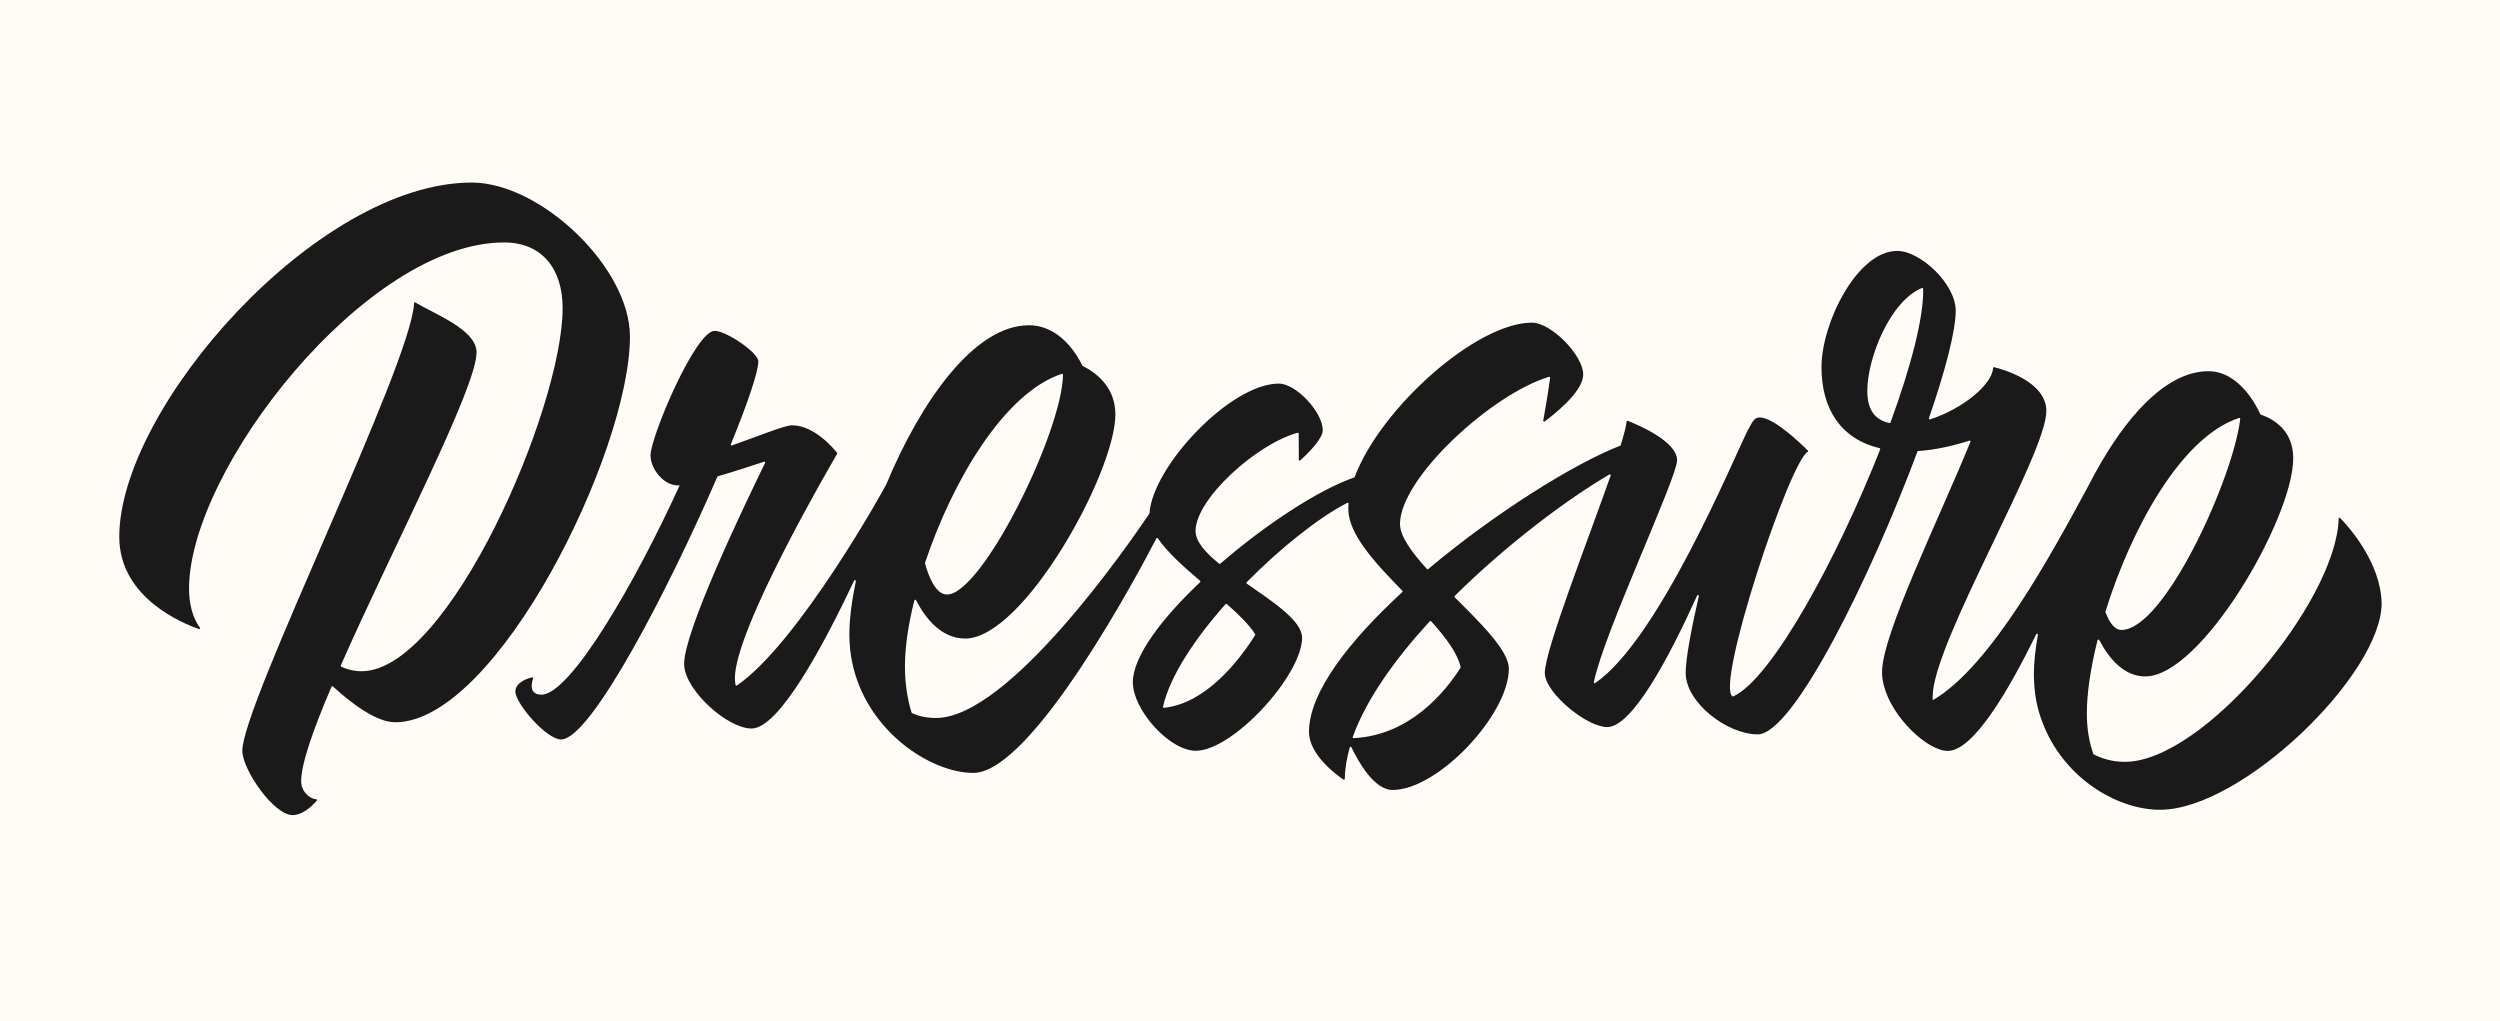
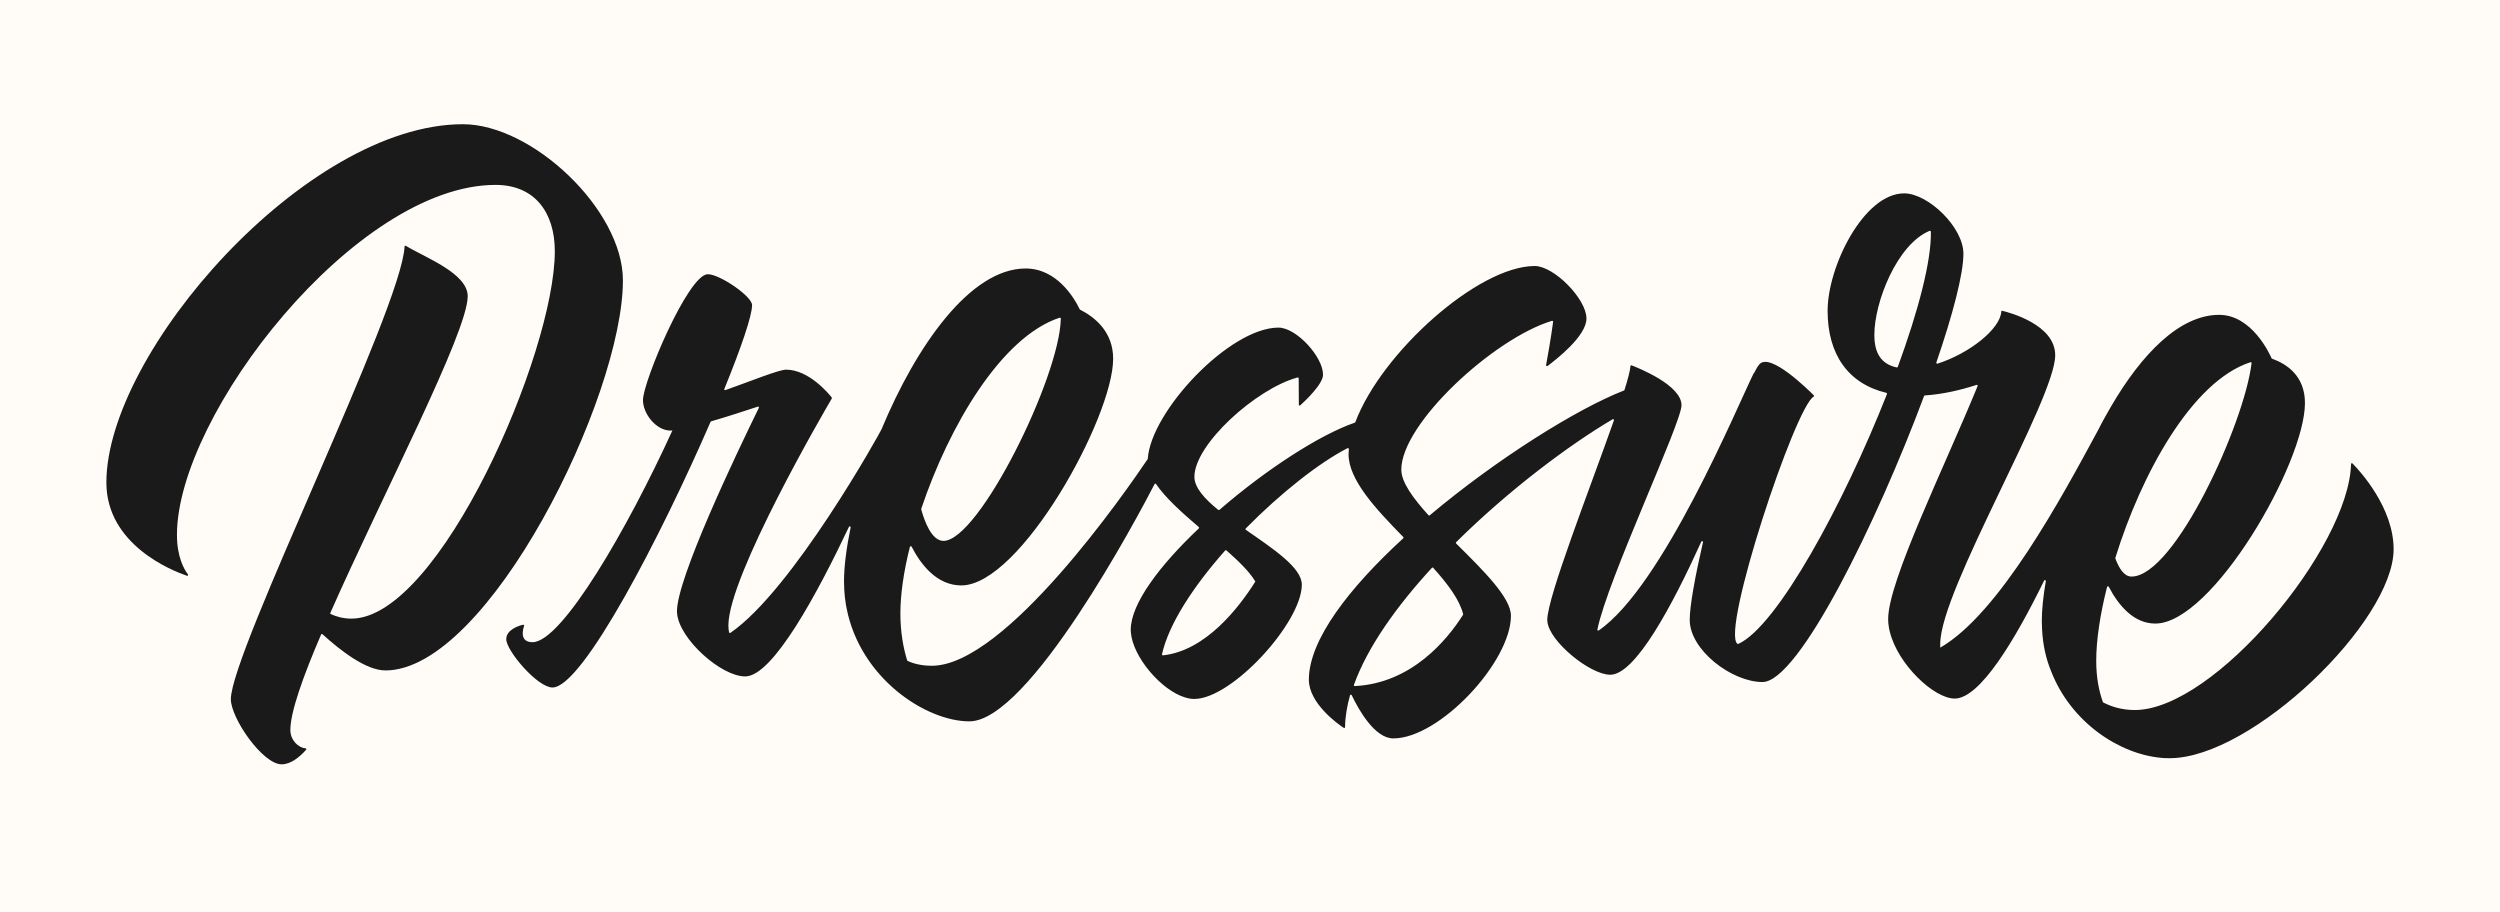
- <svg xmlns="http://www.w3.org/2000/svg" version="1.1" id="Layer_1" x="0px" y="0px" viewBox="0 0 1920 784.1" style="enable-background:new 0 0 1920 784.1;" xml:space="preserve">
+ <svg xmlns="http://www.w3.org/2000/svg" version="1.1" id="Layer_1" x="0px" y="0px" viewBox="0 0 1920 700" style="enable-background:new 0 0 1920 700;" xml:space="preserve">
  <style type="text/css">
	.st0{fill:#FFFCF8;}
	.st1{fill:#1A1A1A;}
</style>
-   <rect x="-8.2" y="-115" class="st0" width="1936.3" height="1014" />
+   <rect x="-8.2" y="-11" class="st0" width="1936.3" height="722" />
  <g>
-     <path class="st1" d="M362.3,140.2c-119.1,0-270.7,173.2-270.7,272.1c0,47.2,49.8,66.9,61.2,70.8c0.6,0.2,1.2-0.5,0.7-1.1   c-2.8-3.7-8.3-13.1-8.3-30c0-91.4,136-265.8,241.9-265.8c29.3,0,45,20.4,45,50.4c0,77.1-87.6,278.9-154.4,278.9   c-6.2,0-11.4-1.5-15.7-3.5c-0.3-0.2-0.5-0.6-0.3-0.9C301.4,421.1,366,298,366,270.6c0-17.4-32.3-29.4-47-38.3c-0.4-0.3-1,0-1,0.6   c-2.2,47.2-131.9,307.8-131.9,343.7c0,14.4,24.1,49.4,38.6,49.4c7.1,0,13.8-5.7,18.6-11.1c0.4-0.4,0.1-1.1-0.5-1.1   c-5.4-0.4-11.5-6.2-11.5-13.8c0-13.5,9.4-40.1,23.3-72.6c0.2-0.4,0.7-0.6,1.1-0.2c13.7,12.6,33.1,27.5,47.8,27.5   c77.9,0,180.3-207.3,180.3-296.2C483.8,205.3,415.1,140.2,362.3,140.2z" />
-     <path class="st1" d="M1797.2,397.8c-0.4-0.4-1.1-0.1-1.1,0.5c-1.7,63.5-103.7,186.8-164.2,186.8c-9.8,0-17.8-2.6-23.9-5.7   c-0.2-0.1-0.3-0.2-0.3-0.4c-2.9-8-5-18.2-5-31.3c0-15.3,2.9-34.8,8.2-56c0.2-0.6,1-0.7,1.3-0.2c7.8,14.8,19.3,28,35.4,28   c43.2,0,113.6-121.7,113.6-167.5c0-20.5-13.6-29.6-24.9-33.6c-0.2-0.1-0.3-0.2-0.4-0.3c-1.4-3.2-14.9-33-39.8-33   c-30.1,0-58.9,29.9-82,69.4l0,0c-0.1,0.1-0.1,0.2-0.2,0.3c-3.4,5.8-6.7,11.8-9.8,17.9c-27.7,51.2-74.9,139.2-119.8,165.1   c0-0.9,0-1.9,0-2.9c0-40.9,87.3-185.9,87.3-219.2c0-23.1-34.4-32.3-40.1-33.7c-0.4-0.1-0.8,0.2-0.8,0.6   c-0.9,13.3-24.2,31.7-48.4,39.5c-0.5,0.2-1-0.4-0.9-0.9c12.6-36.5,20.6-67.2,20.6-82.6c0-20.4-27-45.9-45-45.9   c-30.7,0-58.1,55.5-58.1,89.2c0,32.7,15.3,55.3,44.6,62.3c0.4,0.1,0.6,0.5,0.5,0.9c-33.1,84-83.4,176.3-112.8,189.7   c-0.2,0.1-0.5,0.1-0.7,0c-13-9,43.8-180.1,57.8-187.8c0.4-0.2,0.4-0.7,0.1-1c-5-5-32.7-32.1-41-23.8c-1.3,1.3-2.8,3.8-4.5,7.3   l0-0.4c-12.4,25-69.2,162.3-117.8,195.5c-0.5,0.3-1.2-0.1-1-0.7c7.4-37.3,63.9-156.8,63.9-170.4c0-15.1-32.2-28.1-37.9-30.3   c-0.4-0.2-0.9,0.1-0.9,0.6c-0.3,3.4-1.9,9.7-4.5,18.1c-0.1,0.2-0.2,0.4-0.4,0.4c-35.5,13.8-96.1,51.6-147.5,94.8   c-0.3,0.2-0.7,0.2-0.9-0.1c-11.9-13.1-20.7-25.2-20.7-34.6c0-35.1,70.3-99.7,114.4-113c0.5-0.1,0.9,0.3,0.9,0.7   c-1.7,12.9-4.4,28-5.3,32.9c-0.1,0.6,0.6,1,1.1,0.7c6.1-4.6,29.6-22.5,29.6-36.1c0-14.8-24.6-39.8-39.3-39.8   c-43,0-116.4,65.8-136.2,118.5c-0.1,0.2-0.2,0.3-0.4,0.4c-27,9.3-67.9,36-102.8,66.2c-0.2,0.2-0.6,0.2-0.9,0   c-10.5-8.5-18.1-17-18.1-25.1c0-24.7,47-66.9,78.3-75.4c0.4-0.1,0.9,0.2,0.9,0.7c0,7.1,0.1,16.4,0.1,20c0,0.6,0.7,0.9,1.1,0.5   c4-3.6,17.3-16.2,17.3-23.2c0-13.6-20.3-35.8-33.8-35.8c-37.2,0-96.9,63.6-99.3,99.6c0,0.1,0,0.2-0.1,0.3   c-15.7,23.3-107.9,156.9-163.8,156.9c-7.9,0-13.9-1.6-18.4-3.7c-0.2-0.1-0.3-0.2-0.4-0.4c-2.9-9.4-5.1-21.2-5.1-35.8   c0-14.2,2.5-31.6,7.2-50.4c0.2-0.6,1-0.7,1.3-0.2c7.1,13.8,19.3,29.5,37.8,29.5c44.8,0,115.3-127.5,115.3-172.1   c0-20-13.2-31.2-25.1-37.3c-0.1-0.1-0.2-0.2-0.3-0.3c-4.3-8.9-17.5-30.9-41-30.9c-42.2,0-83.3,59.1-109.5,122.1c0,0,0,0,0,0   c-0.8,2.1-67.4,122.1-114.7,154.5c-0.4,0.3-1,0-1.1-0.4c-0.3-1.5-0.5-3.3-0.5-5.2c0-37.7,73.8-164.2,78.5-172.2   c0.1-0.2,0.1-0.5,0-0.8c-2.2-2.8-17.3-21.2-34.7-21.2c-5.5,0-27.8,9.1-46.1,15.5c-0.6,0.2-1.1-0.4-0.8-0.9   c12.8-31.3,21.1-55.6,21.1-63.7c0-6.6-24.5-23.4-33.6-23.4c-14.8,0-49.2,81.6-49.2,95.6c0,10.3,9.9,23.1,21.1,23.1   c0.4,0,0.8,0,1.3-0.1c-33.9,74.4-83.9,160.8-106.2,160.8c-9.8,0-7.5-9.1-6.4-12.4c0.2-0.5-0.3-1-0.8-0.9c-3.4,0.8-12.8,3.8-12.8,11   c0,8.8,23.7,36.7,35.1,36.7c22.9,0,82.7-115.6,120-201.7c0.1-0.2,0.2-0.3,0.4-0.4c11.7-3.4,24.7-7.6,35.5-11.2   c0.6-0.2,1.1,0.4,0.8,0.9c-18,36.8-62.2,129.5-62.2,154.5c0,0.5,0,1.1,0.1,1.6c1.7,19.5,33.4,47.9,51.7,47.9   c21.1,0,55.2-63.7,78.8-113.6c0.3-0.7,1.4-0.3,1.3,0.4c-3.2,15.4-5,29.5-5,41.2c0,2,0.1,4.1,0.2,6.1c0.2,3.8,0.6,7.5,1.2,11   c0,0.2,0.1,0.4,0.1,0.6c0.2,0.9,0.3,1.7,0.5,2.6c10.4,53.1,60.2,85.8,93.2,85.8c45.3,0,127.8-155.4,140.6-180.1   c0.2-0.5,0.9-0.5,1.1-0.1c7.2,10.6,19.6,21.7,32.5,32.7c0.3,0.3,0.3,0.7,0,1c-29.6,28-51.7,57.1-51.7,77c0,0.6,0,1.2,0.1,1.8   c1.3,18.5,22.8,44.1,41.3,49.6c0,0,0.1,0,0.1,0c0.5,0.2,1,0.3,1.5,0.4c0.4,0.1,0.8,0.2,1.2,0.3c0.3,0,0.5,0.1,0.7,0.1   c0.4,0.1,0.8,0.1,1.3,0.2c0.7,0.1,1.4,0.1,2.1,0.1c28.7,0,81.7-58.1,81.7-86.8c0-12.9-21.6-27.1-42.5-41.6c-0.3-0.2-0.4-0.7-0.1-1   c26.5-26.9,55.9-50,77.3-61c0.5-0.2,1,0.1,1,0.7c-0.1,1.3-0.2,2.7-0.2,4c0,19.3,20.4,41.2,41.5,62.8c0.3,0.3,0.3,0.7,0,1   c-40.8,37.5-71.7,77-71.7,107.4c0,17.7,21.5,33.3,26.5,36.6c0.4,0.3,1,0,1-0.6c0.1-7.8,1.5-15.8,3.8-24.1c0.2-0.6,1-0.7,1.3-0.1   c5.4,11.3,17.5,32.8,31.6,32.8c35,0,89.3-58,89.3-93.1c0-13.7-20.8-34.2-41.6-54.9c-0.3-0.3-0.3-0.7,0-1   c39.9-39.5,85.9-74,118.8-93.3c0.5-0.3,1.2,0.2,1,0.8c-18.4,52.3-50.6,134.3-50.6,151.7c0,0.4,0,0.8,0.1,1.2   c1.5,15.1,32.4,40.3,47.8,40.3c19,0,47-52.2,69.1-101c0.3-0.7,1.5-0.4,1.3,0.4c-6,26.1-10.1,48.5-10.1,58.9c0,23,32,47.3,55.3,47.3   c27.4,0,86.6-120.5,122.7-217.2c0.1-0.2,0.3-0.4,0.6-0.4c13.5-0.9,27.1-4.1,39.3-8c0.6-0.2,1,0.4,0.8,0.9   c-25.1,61.4-67.9,148.1-67.9,176.9c0,0.9,0,1.8,0.1,2.7c0.1,0.8,0.1,1.6,0.3,2.4c0,0.1,0,0.1,0,0.2c0.1,0.8,0.3,1.7,0.4,2.5   c0,0.1,0,0.2,0.1,0.3c0.1,0.6,0.3,1.2,0.4,1.8c6.2,24.9,33.6,50.6,49.2,50.6c19.2,0,45.8-44.4,67.9-89.6c0.3-0.7,1.4-0.4,1.3,0.4   c-2,11.4-3.1,21.8-3.1,30.5c0,2,0.1,4,0.2,6c0.6,12.2,3.1,22.6,6.7,31.5c15,39.2,52.1,63.7,84.6,66.2c0.4,0,0.7,0.1,1.1,0.1   c1.5,0.1,2.9,0.1,4.4,0.1c62.6,0,170.1-103.9,170.1-158.7C1828.4,431.4,1802.9,403.6,1797.2,397.8z M815.5,287.1   c0.4-0.1,0.9,0.2,0.9,0.7c-0.8,44.4-62.2,168.8-89.1,168.8c-8.9,0-14.3-14.5-16.9-23.9c0-0.1,0-0.3,0-0.4   C731.4,369.5,771.2,301.7,815.5,287.1z M964,487.7c-12.5,19.8-37.7,52.4-70,55.9c-0.5,0.1-0.9-0.4-0.8-0.8   c5.2-23.4,24.3-52.1,48-78.8c0.3-0.3,0.7-0.3,1-0.1c9.2,8.1,17.2,15.9,21.7,23.1C964.1,487.2,964.1,487.5,964,487.7z M1038.9,566   c10.4-28.9,32.4-59.7,59.2-88.9c0.3-0.3,0.8-0.3,1,0c11.2,12.4,20.1,24.3,22.7,35.2c0,0.2,0,0.4-0.1,0.5   c-12,18.9-39,51.9-82.1,54.1C1039.1,566.9,1038.7,566.4,1038.9,566z M1434.1,300.2c0-25,17.3-68.8,41.9-79c0.4-0.2,0.9,0.1,1,0.6   c0.5,22.1-9.6,60.3-25.1,102.7c-0.1,0.3-0.5,0.5-0.8,0.4C1439.2,322.3,1434.1,314,1434.1,300.2z M1719.6,321c0.5-0.2,1,0.2,0.9,0.7   c-5.3,45.4-58.2,162.1-91.2,162.1c-5.5,0-9.4-6-12.3-13.7c-0.1-0.1-0.1-0.3,0-0.5C1636.8,405.9,1675.3,335.4,1719.6,321z" />
+     <path class="st1" d="M355.5,95.4C235,95.4,81.7,270.6,81.7,370.6c0,47.7,50.4,67.7,61.9,71.6c0.6,0.2,1.2-0.5,0.7-1.1   c-2.8-3.7-8.4-13.2-8.4-30.3c0-92.4,137.5-268.8,244.7-268.8c29.6,0,45.5,20.6,45.5,51c0,78-88.6,282.1-156.2,282.1   c-6.3,0-11.5-1.5-15.9-3.5c-0.3-0.2-0.5-0.6-0.3-0.9c40.2-91,105.5-215.5,105.5-243.2c0-17.6-32.7-29.7-47.5-38.7   c-0.4-0.3-1,0-1,0.6c-2.2,47.7-133.4,311.3-133.4,347.6c0,14.6,24.4,50,39,50c7.2,0,14-5.8,18.8-11.2c0.4-0.4,0.1-1.1-0.5-1.1   c-5.5-0.4-11.6-6.3-11.6-14c0-13.7,9.5-40.6,23.6-73.4c0.2-0.4,0.7-0.6,1.1-0.2c13.9,12.7,33.5,27.8,48.3,27.8   c78.8,0,182.4-209.7,182.4-299.6C478.4,161.2,408.9,95.4,355.5,95.4z" />
+     <path class="st1" d="M1806.7,355.9c-0.4-0.4-1.1-0.1-1.1,0.5c-1.7,64.2-104.9,188.9-166.1,188.9c-9.9,0-18-2.6-24.2-5.8   c-0.2-0.1-0.3-0.2-0.3-0.4c-2.9-8.1-5.1-18.4-5.1-31.7c0-15.5,2.9-35.2,8.3-56.6c0.2-0.6,1-0.7,1.3-0.2c7.9,15,19.5,28.3,35.8,28.3   c43.7,0,114.9-123.1,114.9-169.4c0-20.7-13.8-29.9-25.2-34c-0.2-0.1-0.3-0.2-0.4-0.3c-1.4-3.2-15.1-33.4-40.3-33.4   c-30.4,0-59.6,30.2-82.9,70.2l0,0c-0.1,0.1-0.1,0.2-0.2,0.3c-3.4,5.9-6.8,11.9-9.9,18.1c-28,51.8-75.8,140.8-121.2,167   c0-0.9,0-1.9,0-2.9c0-41.4,88.3-188,88.3-221.7c0-23.4-34.8-32.7-40.6-34.1c-0.4-0.1-0.8,0.2-0.8,0.6c-0.9,13.5-24.5,32.1-49,40   c-0.5,0.2-1-0.4-0.9-0.9c12.7-36.9,20.8-68,20.8-83.5c0-20.6-27.3-46.4-45.5-46.4c-31,0-58.8,56.1-58.8,90.2   c0,33.1,15.5,55.9,45.1,63c0.4,0.1,0.6,0.5,0.5,0.9c-33.5,85-84.4,178.3-114.1,191.9c-0.2,0.1-0.5,0.1-0.7,0   c-13.1-9.1,44.3-182.2,58.5-189.9c0.4-0.2,0.4-0.7,0.1-1c-5.1-5.1-33.1-32.5-41.5-24.1c-1.3,1.3-2.8,3.8-4.6,7.4v-0.4   c-12.5,25.3-70,164.1-119.1,197.7c-0.5,0.3-1.2-0.1-1-0.7c7.5-37.7,64.6-158.6,64.6-172.3c0-15.3-32.6-28.4-38.3-30.6   c-0.4-0.2-0.9,0.1-0.9,0.6c-0.3,3.4-1.9,9.8-4.6,18.3c-0.1,0.2-0.2,0.4-0.4,0.4c-35.9,14-97.2,52.2-149.2,95.9   c-0.3,0.2-0.7,0.2-0.9-0.1c-12-13.2-20.9-25.5-20.9-35c0-35.5,71.1-100.8,115.7-114.3c0.5-0.1,0.9,0.3,0.9,0.7   c-1.7,13-4.5,28.3-5.4,33.3c-0.1,0.6,0.6,1,1.1,0.7c6.2-4.7,29.9-22.8,29.9-36.5c0-15-24.9-40.3-39.7-40.3   c-43.5,0-117.7,66.5-137.8,119.9c-0.1,0.2-0.2,0.3-0.4,0.4c-27.3,9.4-68.7,36.4-104,67c-0.2,0.2-0.6,0.2-0.9,0   c-10.6-8.6-18.3-17.2-18.3-25.4c0-25,47.5-67.7,79.2-76.3c0.4-0.1,0.9,0.2,0.9,0.7c0,7.2,0.1,16.6,0.1,20.2c0,0.6,0.7,0.9,1.1,0.5   c4-3.6,17.5-16.4,17.5-23.5c0-13.8-20.5-36.2-34.2-36.2c-37.6,0-98,64.3-100.4,100.7c0,0.1,0,0.2-0.1,0.3   c-15.9,23.6-109.1,158.7-165.7,158.7c-8,0-14.1-1.6-18.6-3.7c-0.2-0.1-0.3-0.2-0.4-0.4c-2.9-9.5-5.2-21.4-5.2-36.2   c0-14.4,2.5-32,7.3-51c0.2-0.6,1-0.7,1.3-0.2c7.2,14,19.5,29.8,38.2,29.8c45.3,0,116.6-129,116.6-174.1c0-20.2-13.4-31.6-25.4-37.7   c-0.1-0.1-0.2-0.2-0.3-0.3c-4.3-9-17.7-31.3-41.5-31.3c-42.7,0-84.2,59.8-110.7,123.5l0,0c-0.8,2.1-68.2,123.5-116,156.3   c-0.4,0.3-1,0-1.1-0.4c-0.3-1.5-0.5-3.3-0.5-5.3c0-38.1,74.6-166.1,79.4-174.2c0.1-0.2,0.1-0.5,0-0.8c-2.2-2.8-17.5-21.4-35.1-21.4   c-5.6,0-28.1,9.2-46.6,15.7c-0.6,0.2-1.1-0.4-0.8-0.9c12.9-31.7,21.3-56.2,21.3-64.4c0-6.7-24.8-23.7-34-23.7   c-15,0-49.8,82.5-49.8,96.7c0,10.4,10,23.4,21.3,23.4c0.4,0,0.8,0,1.3-0.1c-34.3,75.2-84.9,162.6-107.4,162.6   c-9.9,0-7.6-9.2-6.5-12.5c0.2-0.5-0.3-1-0.8-0.9c-3.4,0.8-12.9,3.8-12.9,11.1c0,8.9,24,37.1,35.5,37.1c23.2,0,83.6-116.9,121.4-204   c0.1-0.2,0.2-0.3,0.4-0.4c11.8-3.4,25-7.7,35.9-11.3c0.6-0.2,1.1,0.4,0.8,0.9c-18.2,37.2-62.9,131-62.9,156.3c0,0.5,0,1.1,0.1,1.6   c1.7,19.7,33.8,48.4,52.3,48.4c21.3,0,55.8-64.4,79.7-114.9c0.3-0.7,1.4-0.3,1.3,0.4c-3.2,15.6-5.1,29.8-5.1,41.7   c0,2,0.1,4.1,0.2,6.2c0.2,3.8,0.6,7.6,1.2,11.1c0,0.2,0.1,0.4,0.1,0.6c0.2,0.9,0.3,1.7,0.5,2.6c10.5,53.7,60.9,86.8,94.3,86.8   c45.8,0,129.3-157.2,142.2-182.2c0.2-0.5,0.9-0.5,1.1-0.1c7.3,10.7,19.8,21.9,32.9,33.1c0.3,0.3,0.3,0.7,0,1   c-29.9,28.3-52.3,57.8-52.3,77.9c0,0.6,0,1.2,0.1,1.8c1.3,18.7,23.1,44.6,41.8,50.2h0.1c0.5,0.2,1,0.3,1.5,0.4   c0.4,0.1,0.8,0.2,1.2,0.3c0.3,0,0.5,0.1,0.7,0.1c0.4,0.1,0.8,0.1,1.3,0.2c0.7,0.1,1.4,0.1,2.1,0.1c29,0,82.6-58.8,82.6-87.8   c0-13-21.8-27.4-43-42.1c-0.3-0.2-0.4-0.7-0.1-1c26.8-27.2,56.5-50.6,78.2-61.7c0.5-0.2,1,0.1,1,0.7c-0.1,1.3-0.2,2.7-0.2,4   c0,19.5,20.6,41.7,42,63.5c0.3,0.3,0.3,0.7,0,1c-41.3,37.9-72.5,77.9-72.5,108.6c0,17.9,21.7,33.7,26.8,37c0.4,0.3,1,0,1-0.6   c0.1-7.9,1.5-16,3.8-24.4c0.2-0.6,1-0.7,1.3-0.1c5.5,11.4,17.7,33.2,32,33.2c35.4,0,90.3-58.7,90.3-94.2c0-13.9-21-34.6-42.1-55.5   c-0.3-0.3-0.3-0.7,0-1c40.4-40,86.9-74.8,120.2-94.4c0.5-0.3,1.2,0.2,1,0.8c-18.6,52.9-51.2,135.8-51.2,153.4c0,0.4,0,0.8,0.1,1.2   c1.5,15.3,32.8,40.8,48.3,40.8c19.2,0,47.5-52.8,69.9-102.2c0.3-0.7,1.5-0.4,1.3,0.4c-6.1,26.4-10.2,49.1-10.2,59.6   c0,23.3,32.4,47.8,55.9,47.8c27.7,0,87.6-121.9,124.1-219.7c0.1-0.2,0.3-0.4,0.6-0.4c13.7-0.9,27.4-4.1,39.7-8.1   c0.6-0.2,1,0.4,0.8,0.9c-25.4,62.1-68.7,149.8-68.7,178.9c0,0.9,0,1.8,0.1,2.7c0.1,0.8,0.1,1.6,0.3,2.4c0,0.1,0,0.1,0,0.2   c0.1,0.8,0.3,1.7,0.4,2.5c0,0.1,0,0.2,0.1,0.3c0.1,0.6,0.3,1.2,0.4,1.8c6.3,25.2,34,51.2,49.8,51.2c19.4,0,46.3-44.9,68.7-90.6   c0.3-0.7,1.4-0.4,1.3,0.4c-2,11.5-3.1,22-3.1,30.8c0,2,0.1,4,0.2,6.1c0.6,12.3,3.1,22.9,6.8,31.9c15.2,39.6,52.7,64.4,85.6,67   c0.4,0,0.7,0.1,1.1,0.1c1.5,0.1,2.9,0.1,4.5,0.1c63.3,0,172-105.1,172-160.5C1838.3,389.9,1812.5,361.8,1806.7,355.9z M813.8,244   c0.4-0.1,0.9,0.2,0.9,0.7c-0.8,44.9-62.9,170.7-90.1,170.7c-9,0-14.5-14.7-17.1-24.2c0-0.1,0-0.3,0-0.4   C728.8,327.3,769,258.7,813.8,244z M964,446.8c-12.6,20-38.1,53-70.8,56.5c-0.5,0.1-0.9-0.4-0.8-0.8c5.3-23.7,24.6-52.7,48.5-79.7   c0.3-0.3,0.7-0.3,1-0.1c9.3,8.2,17.4,16.1,21.9,23.4C964.1,446.3,964.1,446.6,964,446.8z M1039.8,526   c10.5-29.2,32.8-60.4,59.9-89.9c0.3-0.3,0.8-0.3,1,0c11.3,12.5,20.3,24.6,23,35.6c0,0.2,0,0.4-0.1,0.5   c-12.1,19.1-39.4,52.5-83,54.7C1040,526.9,1039.6,526.4,1039.8,526z M1439.5,257.2c0-25.3,17.5-69.6,42.4-79.9   c0.4-0.2,0.9,0.1,1,0.6c0.5,22.4-9.7,61-25.4,103.9c-0.1,0.3-0.5,0.5-0.8,0.4C1444.7,279.6,1439.5,271.2,1439.5,257.2z    M1728.3,278.2c0.5-0.2,1,0.2,0.9,0.7c-5.4,45.9-58.9,163.9-92.2,163.9c-5.6,0-9.5-6.1-12.4-13.9c-0.1-0.1-0.1-0.3,0-0.5   C1644.5,364.1,1683.4,292.8,1728.3,278.2z" />
  </g>
</svg>
